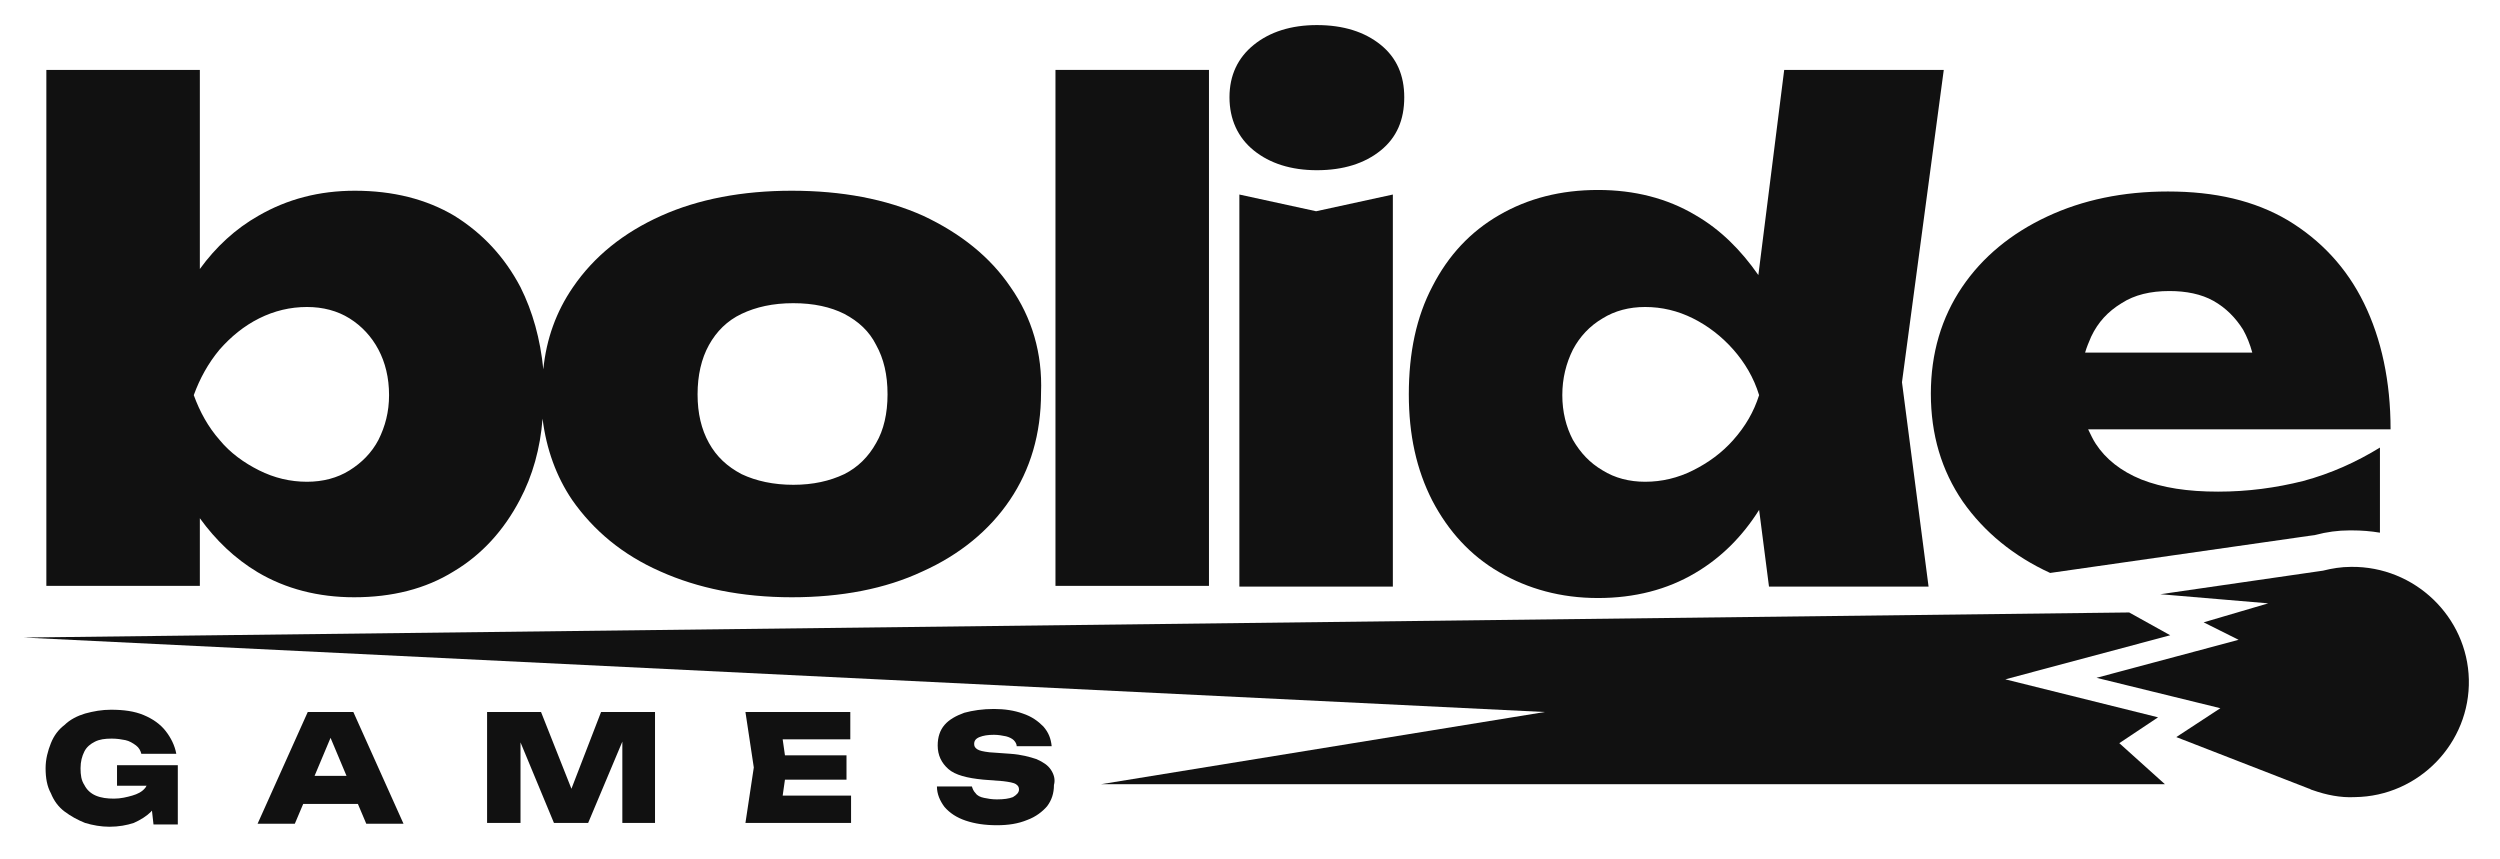
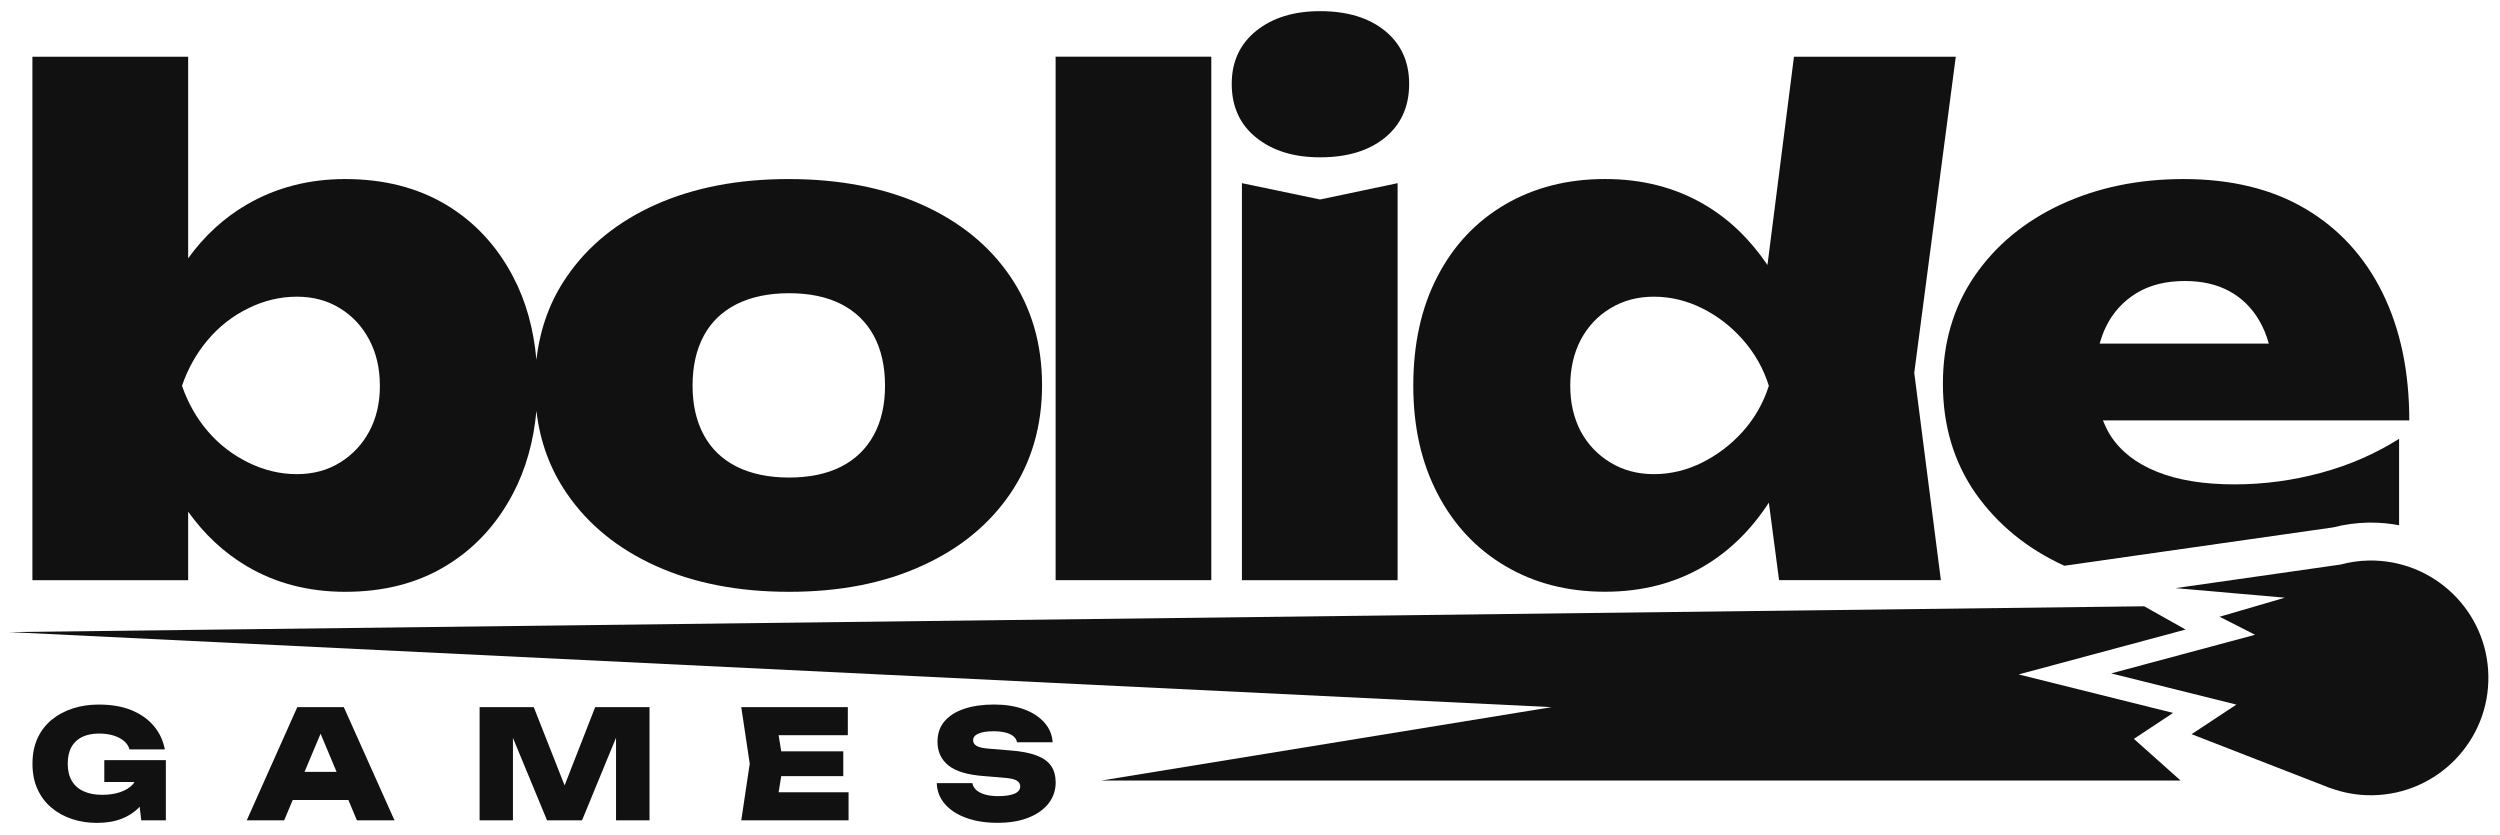
- <svg xmlns="http://www.w3.org/2000/svg" version="1.1" viewBox="336 444 329 113">
+ <svg xmlns="http://www.w3.org/2000/svg" version="1.1" viewBox="147.197 102.198 706.23 235.605">
  <style type="text/css">
	.bolideblack0{fill:#111111;}
</style>
  <g>
-     <path class="bolideblack0" d="M469,481.8c-2.7-4-6.6-7.1-11.5-9.4c-4.9-2.2-10.7-3.3-17.3-3.3c-6.5,0-12.3,1.1-17.2,3.3   c-4.9,2.2-8.8,5.3-11.6,9.4c-2.2,3.2-3.5,6.8-3.9,10.8c-0.4-4-1.4-7.6-3-10.8c-2.1-4-5-7.1-8.7-9.4c-3.7-2.2-8.1-3.3-13.1-3.3   c-4.7,0-8.9,1.1-12.7,3.3c-3,1.7-5.6,4.1-7.7,7v-26.2h-20.2v67.9h20.2v-8.9c2.1,2.9,4.6,5.3,7.6,7.1c3.7,2.2,8,3.3,12.7,3.3   c5,0,9.4-1.1,13.1-3.4c3.7-2.2,6.6-5.4,8.7-9.4c1.7-3.2,2.7-6.8,3-10.7c0.5,4,1.8,7.6,3.9,10.7c2.8,4,6.6,7.2,11.6,9.4   c4.9,2.2,10.7,3.4,17.3,3.4c6.5,0,12.3-1.1,17.2-3.4c4.9-2.2,8.8-5.4,11.5-9.4c2.7-4,4.1-8.7,4.1-14.1   C473.2,490.5,471.8,485.8,469,481.8z M385.8,501.9c-0.9,1.7-2.2,3-3.8,4c-1.6,1-3.5,1.5-5.6,1.5c-2.2,0-4.3-0.5-6.3-1.5   c-2-1-3.8-2.3-5.2-4c-1.5-1.7-2.6-3.7-3.4-5.9c0.8-2.2,1.9-4.2,3.4-6c1.5-1.7,3.2-3.1,5.2-4.1c2-1,4.1-1.5,6.3-1.5   c2.1,0,4,0.5,5.6,1.5c1.6,1,2.9,2.4,3.8,4.1c0.9,1.7,1.4,3.7,1.4,6C387.2,498.2,386.7,500.1,385.8,501.9z M451.3,502.3   c-1,1.8-2.4,3.2-4.2,4.1c-1.9,0.9-4.1,1.4-6.7,1.4s-4.9-0.5-6.8-1.4c-1.9-1-3.3-2.3-4.3-4.1c-1-1.8-1.5-3.9-1.5-6.4   c0-2.5,0.5-4.7,1.5-6.5c1-1.8,2.4-3.2,4.3-4.1c1.9-0.9,4.1-1.4,6.8-1.4s4.9,0.5,6.7,1.4c1.9,1,3.3,2.3,4.2,4.1   c1,1.8,1.5,3.9,1.5,6.5C452.8,498.4,452.3,500.6,451.3,502.3z" />
-     <rect x="474.9" y="453.2" class="bolideblack0" width="20.2" height="67.9" />
-     <polygon class="bolideblack0" points="499.1,469.6 499.1,521.2 519.3,521.2 519.3,469.6 509.2,471.8  " />
-     <path class="bolideblack0" d="M591.8,453.2h-21l-3.4,27c-2.3-3.3-5-6-8.3-7.9c-3.7-2.2-8-3.3-12.8-3.3c-4.9,0-9.2,1.1-13,3.3   c-3.8,2.2-6.7,5.3-8.8,9.4c-2.1,4-3.1,8.7-3.1,14.2c0,5.3,1,9.9,3.1,14c2.1,4,5,7.2,8.8,9.4c3.8,2.2,8.1,3.4,13,3.4   c4.8,0,9.1-1.1,12.8-3.3c3.4-2,6.2-4.8,8.4-8.3l1.3,10.1h21l-3.5-26.9L591.8,453.2z M564.1,501.9c-1.5,1.7-3.3,3-5.3,4   c-2,1-4.1,1.5-6.3,1.5c-2.1,0-4-0.5-5.6-1.5c-1.7-1-2.9-2.3-3.9-4c-0.9-1.7-1.4-3.7-1.4-5.9c0-2.2,0.5-4.2,1.4-6   c0.9-1.7,2.2-3.1,3.9-4.1c1.6-1,3.5-1.5,5.6-1.5c2.2,0,4.3,0.5,6.3,1.5c2,1,3.8,2.4,5.3,4.1c1.5,1.7,2.7,3.7,3.4,6   C566.8,498.2,565.7,500.1,564.1,501.9z" />
-     <path class="bolideblack0" d="M627.9,508.7c-4,0-7.3-0.5-10.1-1.6c-2.7-1.1-4.7-2.7-6-4.7c-0.4-0.6-0.7-1.3-1-1.9h39.8   c0-6.3-1.2-11.9-3.5-16.6c-2.3-4.7-5.7-8.3-10-10.9c-4.4-2.6-9.6-3.8-15.8-3.8c-5.9,0-11.2,1.1-15.9,3.3c-4.7,2.2-8.5,5.3-11.2,9.3   c-2.7,4-4.1,8.7-4.1,14c0,5.4,1.4,10.1,4.2,14.2c2.8,4,6.7,7.2,11.5,9.4l34.9-5c1.5-0.4,3-0.6,4.5-0.6h0.3c1.3,0,2.5,0.1,3.7,0.3   v-11.2c-3.1,1.9-6.4,3.4-10.1,4.4C635.5,508.2,631.8,508.7,627.9,508.7z M611.2,488.3c0.9-1.9,2.2-3.3,4-4.4   c1.7-1.1,3.8-1.6,6.3-1.6c2.2,0,4.2,0.4,5.8,1.3c1.6,0.9,2.9,2.2,3.9,3.8c0.5,0.9,0.9,1.9,1.2,3h-22   C610.6,489.7,610.9,489,611.2,488.3z" />
-     <path class="bolideblack0" d="M351.4,547.4h3.9c-0.1,0.1-0.1,0.2-0.2,0.3c-0.4,0.5-1,0.8-1.7,1c-0.7,0.2-1.5,0.4-2.4,0.4   c-0.9,0-1.7-0.1-2.4-0.4c-0.7-0.3-1.2-0.8-1.5-1.4c-0.4-0.6-0.5-1.3-0.5-2.2c0-0.9,0.2-1.6,0.5-2.2c0.3-0.6,0.8-1,1.4-1.3   c0.6-0.3,1.3-0.4,2.2-0.4c0.7,0,1.3,0.1,1.8,0.2s1,0.4,1.4,0.7c0.4,0.3,0.6,0.7,0.7,1.1h4.6c-0.2-1.1-0.7-2.1-1.4-3   c-0.7-0.9-1.7-1.6-2.9-2.1s-2.6-0.7-4.3-0.7c-1.2,0-2.3,0.2-3.4,0.5c-1,0.3-2,0.8-2.7,1.5c-0.8,0.6-1.4,1.4-1.8,2.4   c-0.4,1-0.7,2.1-0.7,3.3c0,1.3,0.2,2.4,0.7,3.3c0.4,1,1,1.8,1.8,2.4c0.8,0.6,1.7,1.1,2.7,1.5c1,0.3,2.1,0.5,3.2,0.5   c1.2,0,2.3-0.2,3.2-0.5c0.9-0.4,1.7-0.9,2.3-1.5c0,0,0-0.1,0.1-0.1l0.2,1.8h3.2v-7.8h-8V547.4z" />
-     <path class="bolideblack0" d="M376.5,537.7l-6.6,14.7h4.9l1.1-2.6h7.2l1.1,2.6h4.9l-6.6-14.7H376.5z M377.4,546.1l2.1-5l2.1,5H377.4z" />
-     <polygon class="bolideblack0" points="411.2,547.8 407.2,537.7 400.1,537.7 400.1,552.3 404.5,552.3 404.5,541.7 408.9,552.3 413.4,552.3    417.9,541.6 417.9,552.3 422.2,552.3 422.2,537.7 415.1,537.7  " />
-     <polygon class="bolideblack0" points="439.3,546.6 447.4,546.6 447.4,543.4 439.3,543.4 439,541.3 447.9,541.3 447.9,537.7 434.1,537.7    435.2,545 434.1,552.3 448,552.3 448,548.7 439,548.7  " />
-     <path class="bolideblack0" d="M474.3,545.3c-0.4-0.6-1-1-1.9-1.4c-0.9-0.3-2-0.6-3.4-0.7l-2.8-0.2c-0.8-0.1-1.3-0.2-1.6-0.4   c-0.3-0.2-0.4-0.4-0.4-0.7c0-0.4,0.2-0.7,0.7-0.9c0.5-0.2,1.1-0.3,1.9-0.3c0.6,0,1.1,0.1,1.6,0.2c0.4,0.1,0.8,0.3,1,0.5   c0.2,0.2,0.4,0.5,0.4,0.8h4.6c-0.1-1-0.4-1.8-1.1-2.6c-0.7-0.7-1.5-1.3-2.7-1.7c-1.1-0.4-2.4-0.6-3.8-0.6c-1.5,0-2.8,0.2-3.9,0.5   c-1.1,0.4-2,0.9-2.6,1.6c-0.6,0.7-0.9,1.6-0.9,2.7c0,1.3,0.5,2.3,1.4,3.1c0.9,0.8,2.5,1.2,4.6,1.4l2.6,0.2c0.8,0.1,1.4,0.2,1.7,0.4   c0.3,0.2,0.4,0.4,0.4,0.7c0,0.4-0.3,0.7-0.8,1c-0.5,0.2-1.2,0.3-2.1,0.3c-0.7,0-1.2-0.1-1.7-0.2c-0.5-0.1-0.9-0.3-1.1-0.6   c-0.3-0.3-0.4-0.6-0.5-0.9h-4.6c0,1,0.4,1.9,1,2.7c0.7,0.8,1.6,1.4,2.8,1.8c1.2,0.4,2.5,0.6,4.1,0.6c1.5,0,2.8-0.2,4-0.7   c1.1-0.4,2-1.1,2.6-1.8c0.6-0.8,0.9-1.7,0.9-2.8C474.9,546.6,474.7,545.9,474.3,545.3z" />
-     <path class="bolideblack0" d="M645.4,518.6c-1.3,0-2.5,0.2-3.7,0.5l-21.4,3.1l14.2,1.2l-8.5,2.5l4.6,2.3l-18.7,5l16.3,4l-5.8,3.8l17.5,6.8   c0.1,0,0.2,0.1,0.2,0.1l0.3,0.1l0,0c1.7,0.6,3.6,1,5.5,0.9c8.4-0.1,15.2-7.1,15-15.5C660.7,525.2,653.8,518.5,645.4,518.6z" />
-     <polygon class="bolideblack0" points="480.9,547.2 620.9,547.2 614.9,541.8 620,538.4 599.9,533.4 621.6,527.6 616.2,524.6 339.1,527.9    539.3,537.7  " />
-     <path class="bolideblack0" d="M517.7,449.9c-2.1-1.7-4.9-2.6-8.4-2.6c-3.4,0-6.2,0.9-8.3,2.6c-2.1,1.7-3.2,4-3.2,6.9c0,2.9,1.1,5.3,3.2,7   c2.1,1.7,4.9,2.6,8.3,2.6c3.5,0,6.3-0.9,8.4-2.6c2.1-1.7,3.1-4,3.1-7C520.8,453.9,519.8,451.6,517.7,449.9z" />
+     <path class="bolideblack0" d="M432.62,180.34c-5.95-8.77-14.3-15.55-25.07-20.36c-10.73-4.78-23.28-7.2-37.62-7.2   c-14.23,0-26.71,2.42-37.47,7.2c-10.73,4.81-19.15,11.59-25.14,20.36c-4.78,6.92-7.59,14.76-8.59,23.5   c-0.78-8.77-2.96-16.58-6.6-23.5c-4.6-8.77-10.95-15.55-19-20.36c-8.06-4.78-17.54-7.2-28.42-7.2c-10.23,0-19.47,2.39-27.67,7.13   c-6.53,3.78-12.09,8.88-16.69,15.26v-56.94h-44v147.87h44v-19.36c4.56,6.38,10.09,11.59,16.62,15.44c8.09,4.78,17.36,7.2,27.74,7.2   c10.88,0,20.36-2.42,28.42-7.31c8.06-4.85,14.4-11.7,19-20.47c3.64-6.92,5.81-14.73,6.6-23.35c1,8.66,3.85,16.47,8.59,23.35   c5.99,8.77,14.4,15.62,25.14,20.47c10.77,4.88,23.32,7.31,37.65,7.31c14.23,0,26.71-2.42,37.44-7.31   c10.77-4.85,19.11-11.7,25.07-20.47c5.95-8.77,8.95-18.97,8.95-30.63C441.57,199.34,438.58,189.11,432.62,180.34z M251.52,224.05   c-2,3.71-4.74,6.63-8.27,8.81c-3.49,2.17-7.56,3.28-12.19,3.28c-4.74,0-9.31-1.11-13.73-3.28c-4.42-2.18-8.24-5.1-11.41-8.81   c-3.21-3.74-5.63-8.02-7.31-12.87c1.68-4.88,4.1-9.2,7.31-12.98c3.17-3.78,6.99-6.74,11.41-8.91c4.42-2.18,8.99-3.28,13.73-3.28   c4.64,0,8.7,1.11,12.19,3.28c3.53,2.17,6.28,5.13,8.27,8.91c2,3.78,2.99,8.09,2.99,12.98   C254.52,216.03,253.52,220.31,251.52,224.05z M394.04,225.08c-2.14,3.92-5.21,6.88-9.23,8.95c-4.03,2.03-8.91,3.07-14.69,3.07   s-10.7-1.03-14.8-3.07c-4.1-2.07-7.2-5.03-9.31-8.95c-2.1-3.89-3.17-8.52-3.17-13.91c0-5.53,1.07-10.23,3.17-14.12   c2.1-3.92,5.21-6.88,9.31-8.95c4.1-2.03,9.02-3.07,14.8-3.07s10.66,1.03,14.69,3.07c4.03,2.07,7.1,5.03,9.23,8.95   c2.1,3.89,3.17,8.59,3.17,14.12C397.21,216.56,396.15,221.2,394.04,225.08z" />
+     <rect x="445.4" y="118.21" class="bolideblack0" width="43.98" height="147.88" />
+     <polygon class="bolideblack0" points="498.03,153.94 498.03,266.1 542.01,266.1 542.01,153.94 520.11,158.55  " />
+     <path class="bolideblack0" d="M699.69,118.22h-45.71l-7.49,58.83c-4.92-7.24-10.84-13.01-17.97-17.15c-8.13-4.74-17.44-7.13-27.92-7.13   c-10.63,0-20.04,2.42-28.24,7.2c-8.2,4.81-14.58,11.59-19.11,20.36c-4.56,8.77-6.81,19.04-6.81,30.84   c0,11.52,2.25,21.64,6.81,30.41c4.53,8.77,10.91,15.62,19.11,20.47c8.2,4.88,17.61,7.31,28.24,7.31c10.48,0,19.79-2.42,27.92-7.2   c7.35-4.35,13.44-10.38,18.36-17.97l2.89,21.89h45.71l-7.52-58.58L699.69,118.22z M639.57,224.05c-3.32,3.71-7.17,6.63-11.52,8.81   c-4.35,2.17-8.91,3.28-13.66,3.28c-4.6,0-8.7-1.11-12.27-3.28c-3.6-2.18-6.38-5.1-8.38-8.81c-1.96-3.74-2.96-8.02-2.96-12.87   c0-4.88,1-9.2,2.96-12.98c2-3.78,4.78-6.74,8.38-8.91c3.57-2.18,7.67-3.28,12.27-3.28c4.74,0,9.31,1.11,13.66,3.28   c4.35,2.17,8.2,5.13,11.52,8.91c3.32,3.78,5.78,8.09,7.31,12.98C645.35,216.03,642.89,220.31,639.57,224.05z" />
+     <path class="bolideblack0" d="M778.41,239.03c-8.7,0-15.97-1.18-21.89-3.57c-5.88-2.35-10.27-5.78-13.16-10.27c-0.82-1.32-1.5-2.75-2.1-4.24   h86.54c0-13.8-2.53-25.85-7.59-36.08c-5.06-10.23-12.34-18.15-21.79-23.71c-9.48-5.6-20.97-8.38-34.41-8.38   c-12.8,0-24.35,2.42-34.66,7.2c-10.3,4.81-18.43,11.55-24.39,20.25c-5.95,8.74-8.91,18.83-8.91,30.38c0,11.77,3.07,22.07,9.2,30.91   c6.17,8.77,14.51,15.65,25.1,20.5l75.95-10.84c3.32-0.86,6.63-1.28,9.88-1.35h0.75c2.75,0,5.42,0.25,7.99,0.75v-24.42   c-6.67,4.21-13.98,7.42-22,9.59C794.92,237.92,786.76,239.03,778.41,239.03z M742.05,194.63c1.96-4.07,4.85-7.27,8.63-9.59   s8.34-3.46,13.73-3.46c4.89,0,9.06,0.96,12.59,2.89c3.53,1.93,6.35,4.71,8.45,8.34c1.11,1.89,2,4.06,2.67,6.45h-47.78   C740.8,197.67,741.33,196.1,742.05,194.63z" />
+     <path class="bolideblack0" d="M176.65,323.1h8.53c-0.14,0.19-0.23,0.42-0.39,0.6c-0.91,1-2.11,1.75-3.6,2.26c-1.49,0.51-3.21,0.77-5.14,0.77   c-1.99,0-3.72-0.32-5.18-0.98c-1.46-0.65-2.59-1.64-3.37-2.94c-0.78-1.3-1.17-2.93-1.17-4.86c0-1.93,0.36-3.52,1.07-4.77   c0.71-1.25,1.73-2.19,3.05-2.82c1.32-0.62,2.89-0.94,4.71-0.94c1.48,0,2.81,0.18,4.01,0.53c1.19,0.36,2.2,0.87,3.01,1.54   c0.81,0.67,1.34,1.47,1.6,2.41h9.98c-0.46-2.47-1.48-4.66-3.07-6.57c-1.59-1.91-3.69-3.4-6.29-4.48c-2.6-1.08-5.71-1.62-9.31-1.62   c-2.61,0-5.05,0.36-7.31,1.09c-2.26,0.73-4.25,1.79-5.97,3.2c-1.72,1.41-3.06,3.15-4.01,5.22c-0.95,2.07-1.43,4.47-1.43,7.2   s0.47,5.13,1.43,7.21c0.95,2.08,2.26,3.82,3.94,5.22c1.68,1.41,3.61,2.47,5.8,3.2c2.19,0.72,4.53,1.09,7.03,1.09   c2.67,0,5-0.39,6.99-1.17c1.99-0.78,3.64-1.86,4.94-3.24c0.06-0.06,0.09-0.13,0.15-0.19l0.45,3.88h6.95v-17.01h-17.39V323.1z" />
+     <path class="bolideblack0" d="M231.18,301.96l-14.28,31.98h10.57l2.42-5.75h15.72l2.41,5.75h10.62l-14.32-31.98H231.18z M233.22,320.25   l4.54-10.79l4.52,10.79H233.22z" />
+     <polygon class="bolideblack0" points="306.69,324.07 297.98,301.96 282.68,301.96 282.68,333.93 292.1,333.93 292.1,310.66 301.73,333.93    311.62,333.93 321.22,310.61 321.22,333.93 330.68,333.93 330.68,301.96 315.33,301.96  " />
+     <polygon class="bolideblack0" points="367.89,321.44 385.42,321.44 385.42,314.45 367.89,314.45 367.15,309.89 386.7,309.89 386.7,301.96    356.6,301.96 358.99,317.94 356.6,333.93 386.91,333.93 386.91,326 367.15,326  " />
+     <path class="bolideblack0" d="M444.13,318.56c-0.85-1.24-2.22-2.22-4.11-2.94c-1.89-0.73-4.37-1.2-7.44-1.43l-6.18-0.51   c-1.65-0.14-2.78-0.41-3.39-0.81c-0.61-0.4-0.92-0.91-0.92-1.54c0-0.85,0.52-1.49,1.56-1.92c1.04-0.43,2.44-0.64,4.2-0.64   c1.33,0,2.49,0.13,3.45,0.38c0.97,0.26,1.71,0.62,2.24,1.09c0.53,0.47,0.85,1.02,0.96,1.64h10.06c-0.14-2.13-0.93-4-2.37-5.61   c-1.44-1.61-3.37-2.85-5.8-3.73c-2.43-0.88-5.21-1.32-8.34-1.32c-3.24,0-6.05,0.4-8.44,1.2c-2.39,0.79-4.25,1.97-5.58,3.52   c-1.33,1.55-2,3.47-2,5.77c0,2.81,1.03,5.05,3.09,6.72c2.06,1.66,5.39,2.66,10,3l5.63,0.47c1.85,0.14,3.08,0.42,3.71,0.83   c0.63,0.41,0.94,0.95,0.94,1.6c0,0.94-0.55,1.63-1.64,2.09c-1.09,0.45-2.62,0.68-4.58,0.68c-1.42,0-2.66-0.15-3.71-0.45   c-1.05-0.3-1.88-0.72-2.49-1.28c-0.61-0.56-0.97-1.2-1.09-1.94h-10.06c0.06,2.22,0.81,4.17,2.26,5.86c1.45,1.69,3.45,3,6.01,3.94   c2.56,0.94,5.53,1.41,8.91,1.41c3.3,0,6.17-0.47,8.63-1.43c2.46-0.95,4.37-2.29,5.73-4.01c1.36-1.72,2.05-3.72,2.05-5.99   C445.4,321.35,444.98,319.8,444.13,318.56z" />
+     <path class="bolideblack0" d="M816.34,260.54c-2.76,0.05-5.41,0.46-7.96,1.14l-46.62,6.66l30.89,2.7l-18.43,5.38l10.01,5.1l-40.64,10.91   l35.37,8.81l-12.66,8.36l37.99,14.77c0.17,0.07,0.34,0.13,0.5,0.2l0.69,0.27l0-0.03c3.73,1.36,7.76,2.11,11.98,2.04   c18.36-0.31,32.99-15.41,32.68-33.72C849.85,274.82,834.71,260.23,816.34,260.54z" />
+     <polygon class="bolideblack0" points="458.33,322.69 763.19,322.69 750,310.92 761.08,303.59 717.45,292.72 764.61,280.04 752.91,273.47    149.83,280.76 585.51,301.96  " />
+     <path class="bolideblack0" d="M538.45,110.92c-4.55-3.71-10.66-5.57-18.34-5.57c-7.43,0-13.44,1.86-18.05,5.57   c-4.61,3.72-6.91,8.71-6.91,14.98c0,6.4,2.3,11.46,6.91,15.17c4.61,3.72,10.63,5.57,18.05,5.57c7.68,0,13.8-1.86,18.34-5.57   c4.54-3.71,6.82-8.77,6.82-15.17C545.27,119.62,543,114.63,538.45,110.92z" />
  </g>
</svg>
